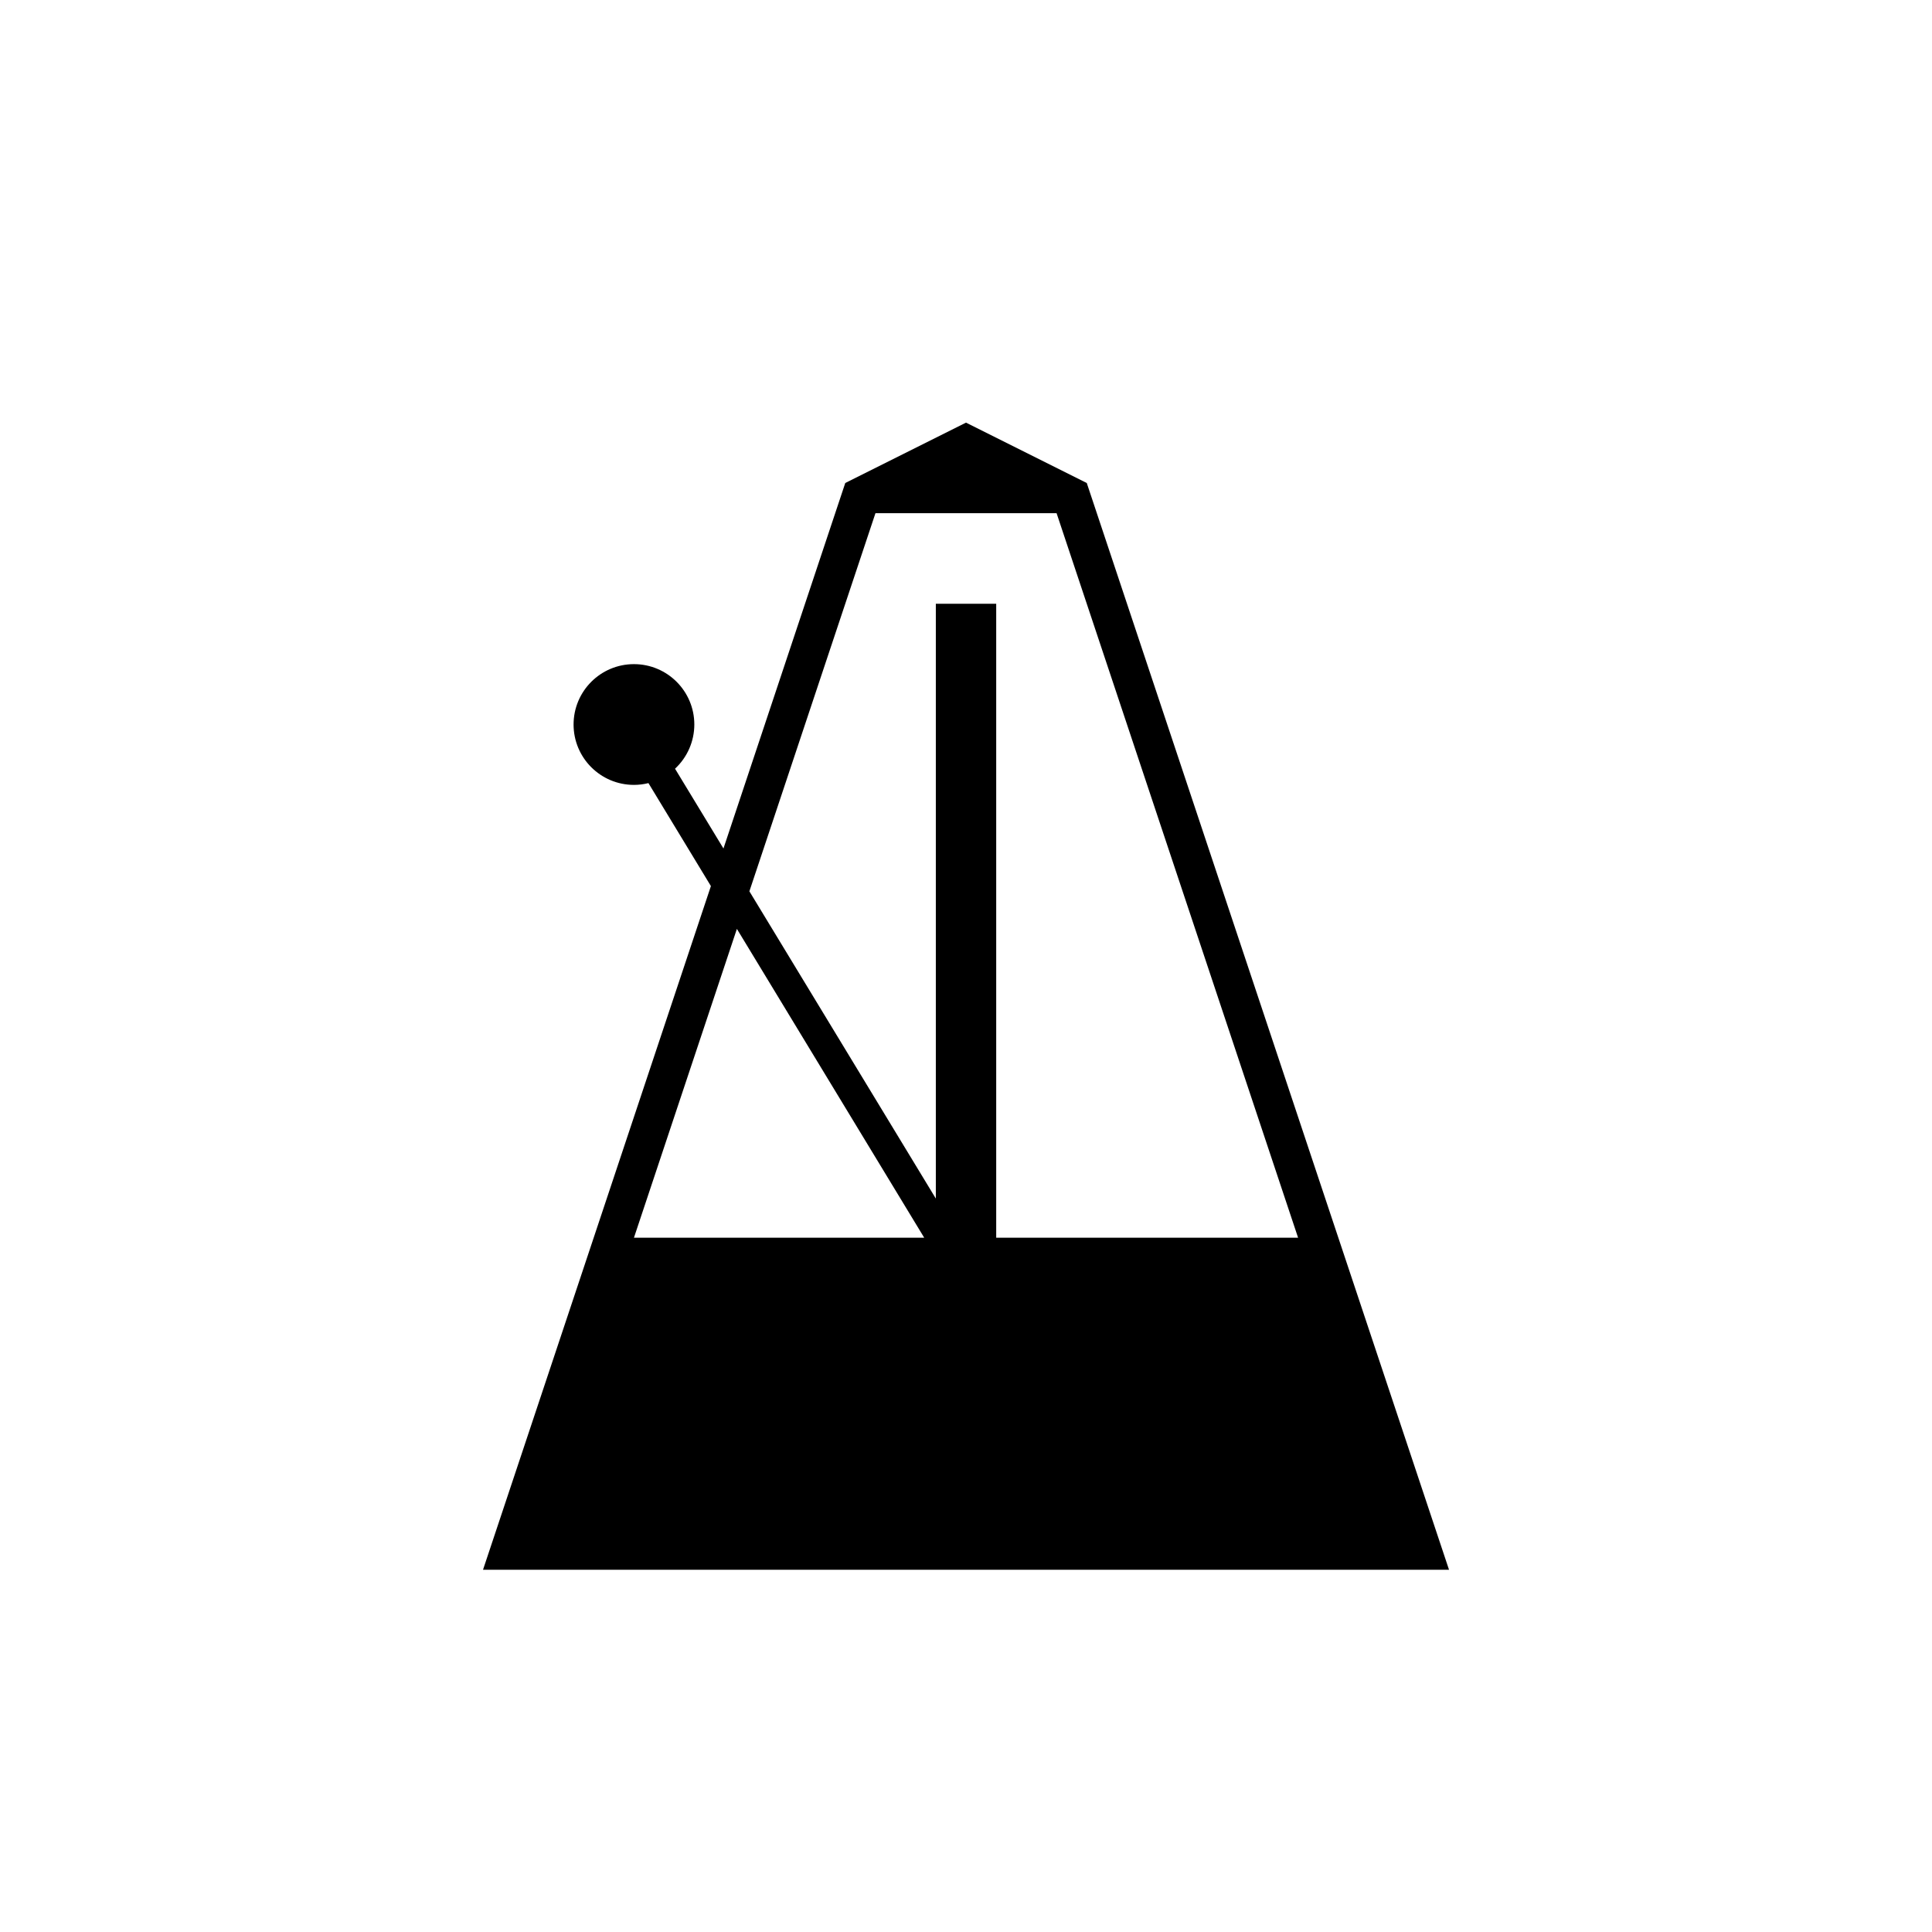
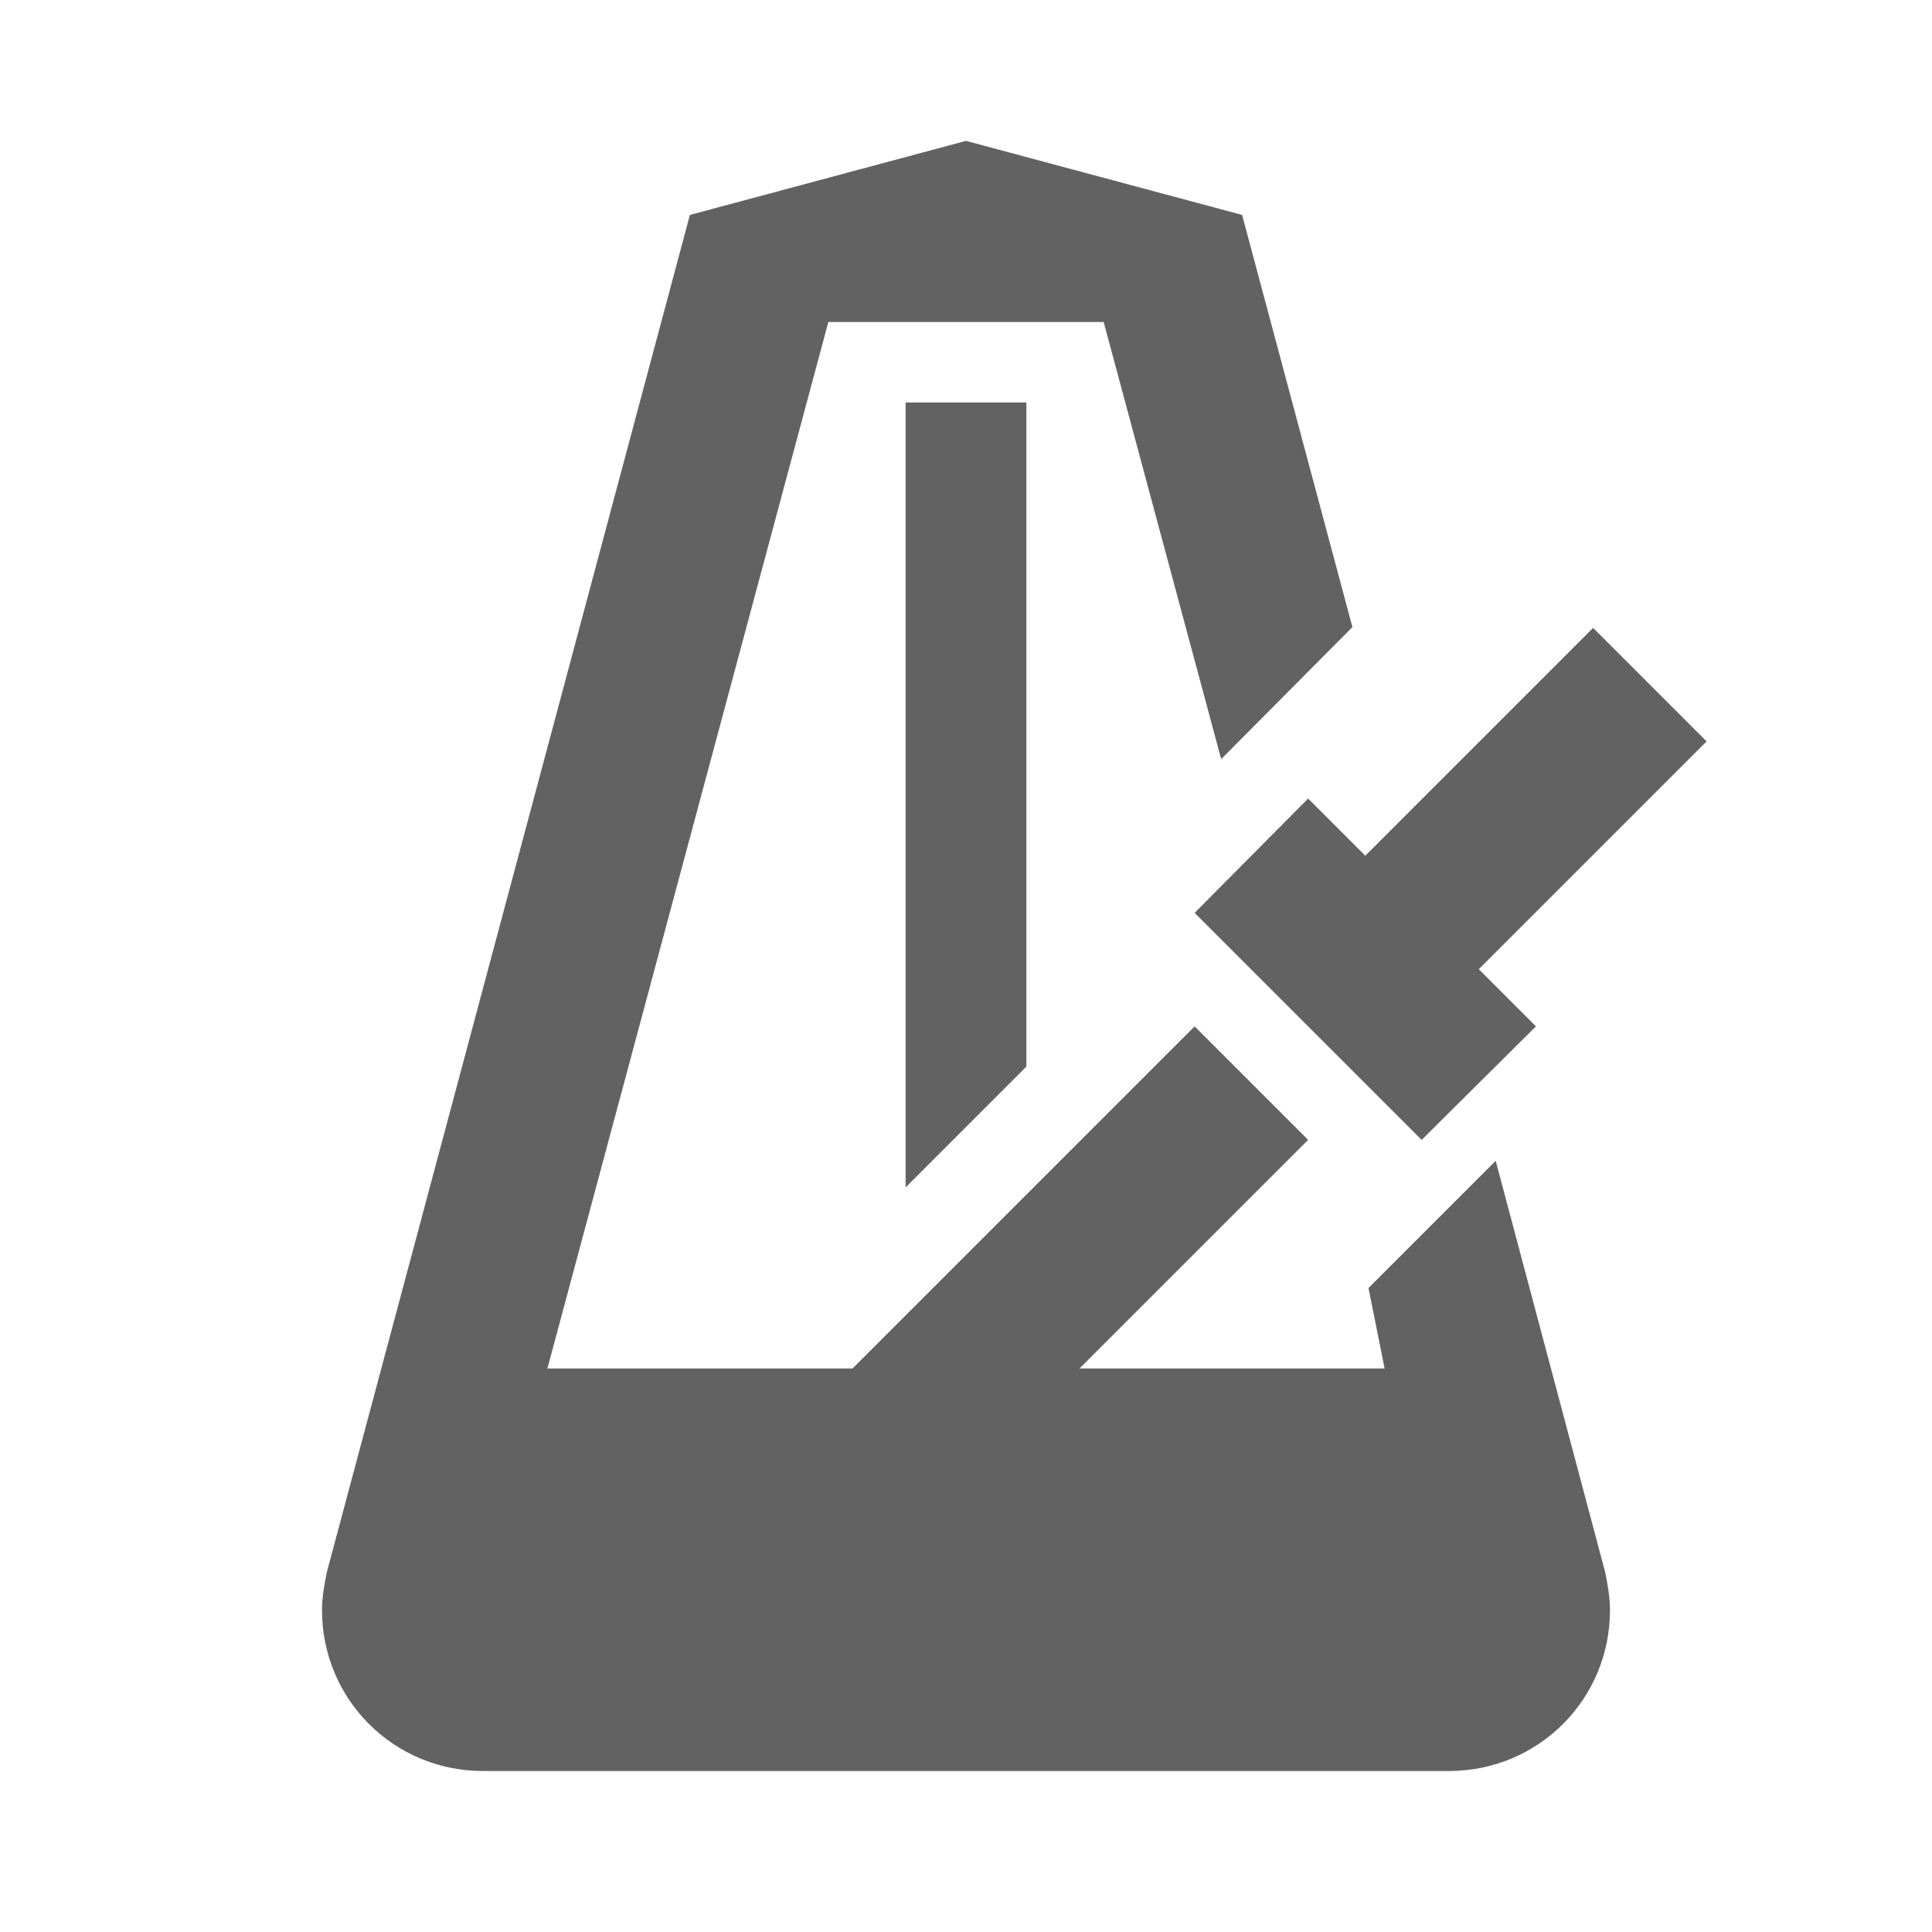
- <svg xmlns="http://www.w3.org/2000/svg" id="svg845" version="1.1" viewBox="0 0 16.933 16.933" height="64" width="64">
-   <defs id="defs839" />
-   <g id="layer1">
-     <path transform="scale(0.2645833)" d="m 32,14 -4,2 -4.035,12.107 -1.604,-2.643 A 2,2 0 0 0 23,24 a 2,2 0 0 0 -2,-2 2,2 0 0 0 -2,2 2,2 0 0 0 2,2 2,2 0 0 0 0.48,-0.059 L 23.549,29.352 16,52 H 48 L 36,16 Z m -3,3 h 3 3 l 8,24 H 33 V 20 H 31 V 39.703 L 24.824,29.525 Z M 24.41,30.77 30.615,41 H 21 Z" style="opacity:1;fill:#000000;fill-opacity:1;stroke:none;stroke-width:1;stroke-opacity:0" id="rect1410" />
-   </g>
+ <svg xmlns="http://www.w3.org/2000/svg" width="24" height="24" preserveAspectRatio="xMidYMid meet" viewBox="0 0 24 24" style="-ms-transform: rotate(360deg); -webkit-transform: rotate(360deg); transform: rotate(360deg);">
+   <path d="M12 1.75l-3.43.92l-4.51 16.86c-.03.15-.06.31-.06.47c0 1.11.89 2 2 2h12c1.11 0 2-.89 2-2c0-.16-.03-.32-.06-.47l-1.36-5.11L17 16l.2 1h-3.79l2.84-2.84l-1.41-1.41L10.59 17H6.8l3.49-13h3.42l1.46 5.43l1.63-1.64l-1.37-5.12L12 1.75M11.25 5v9.75l1.5-1.5V5h-1.5m8.54 2.8l-2.83 2.83l-.71-.71l-1.41 1.42l2.82 2.82l1.42-1.41l-.71-.71l2.83-2.83l-1.41-1.41z" fill="#626262" />
+   <rect x="0" y="0" width="24" height="24" fill="rgba(0, 0, 0, 0)" />
</svg>
